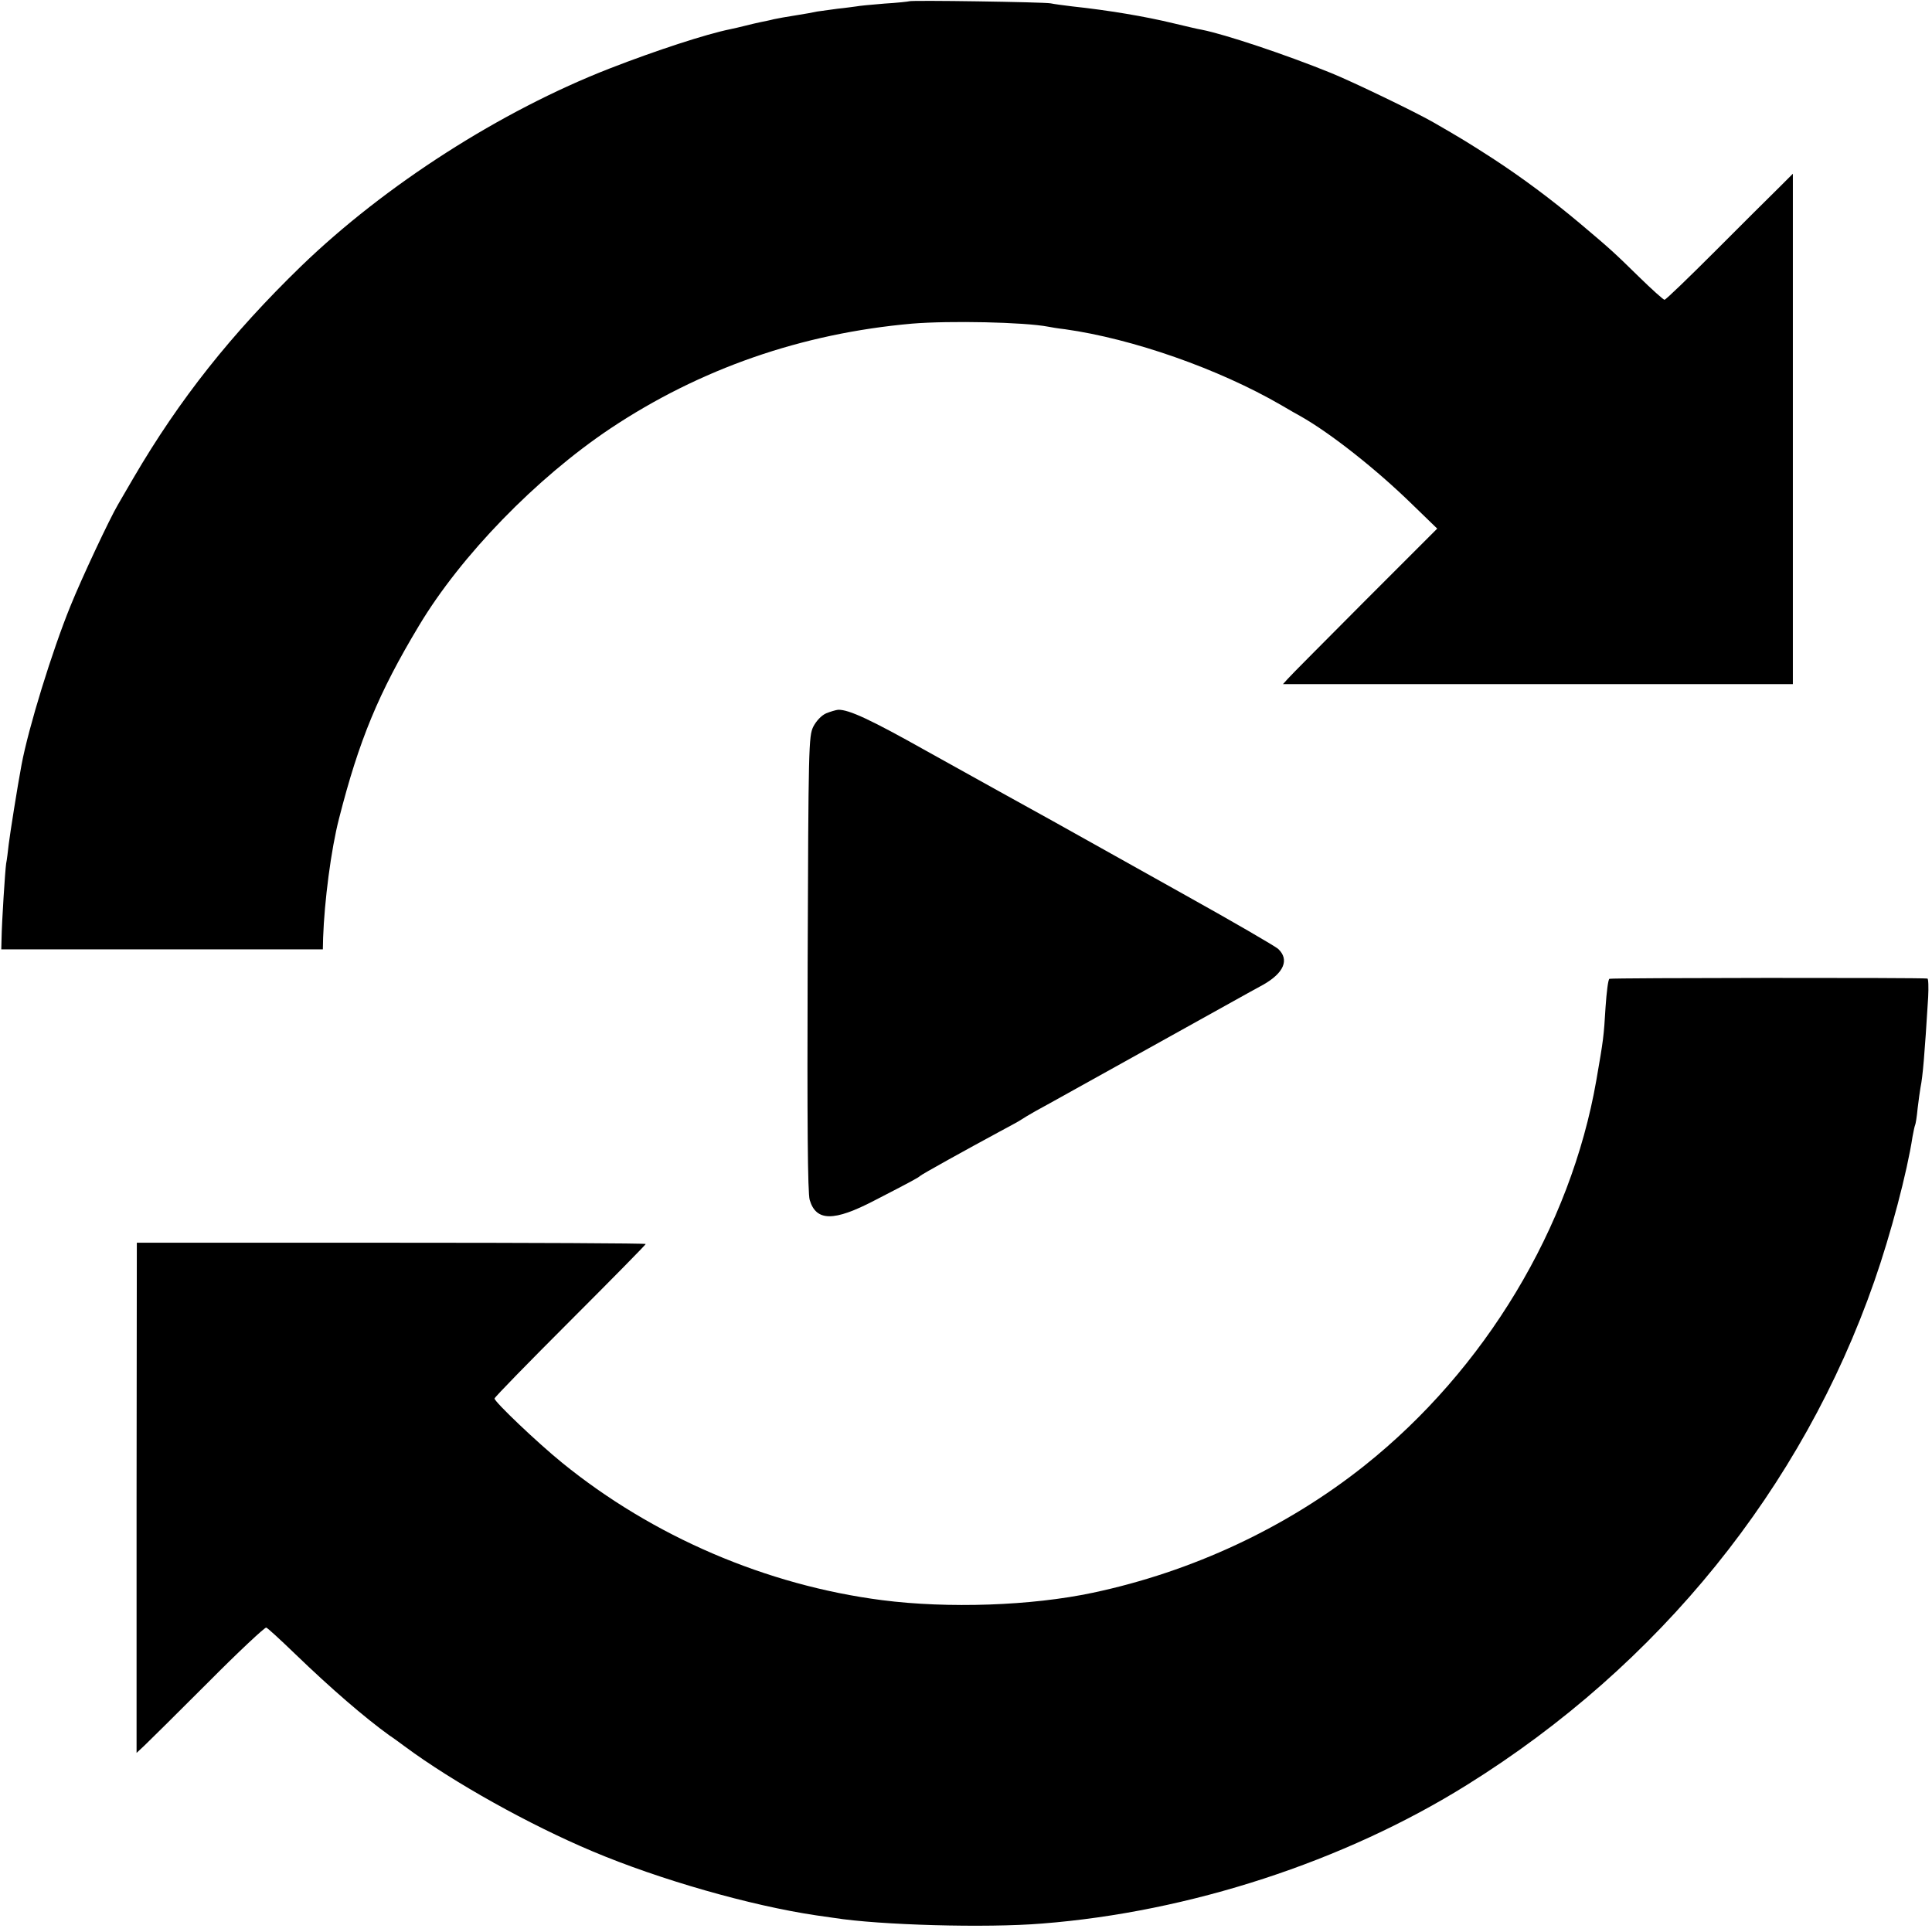
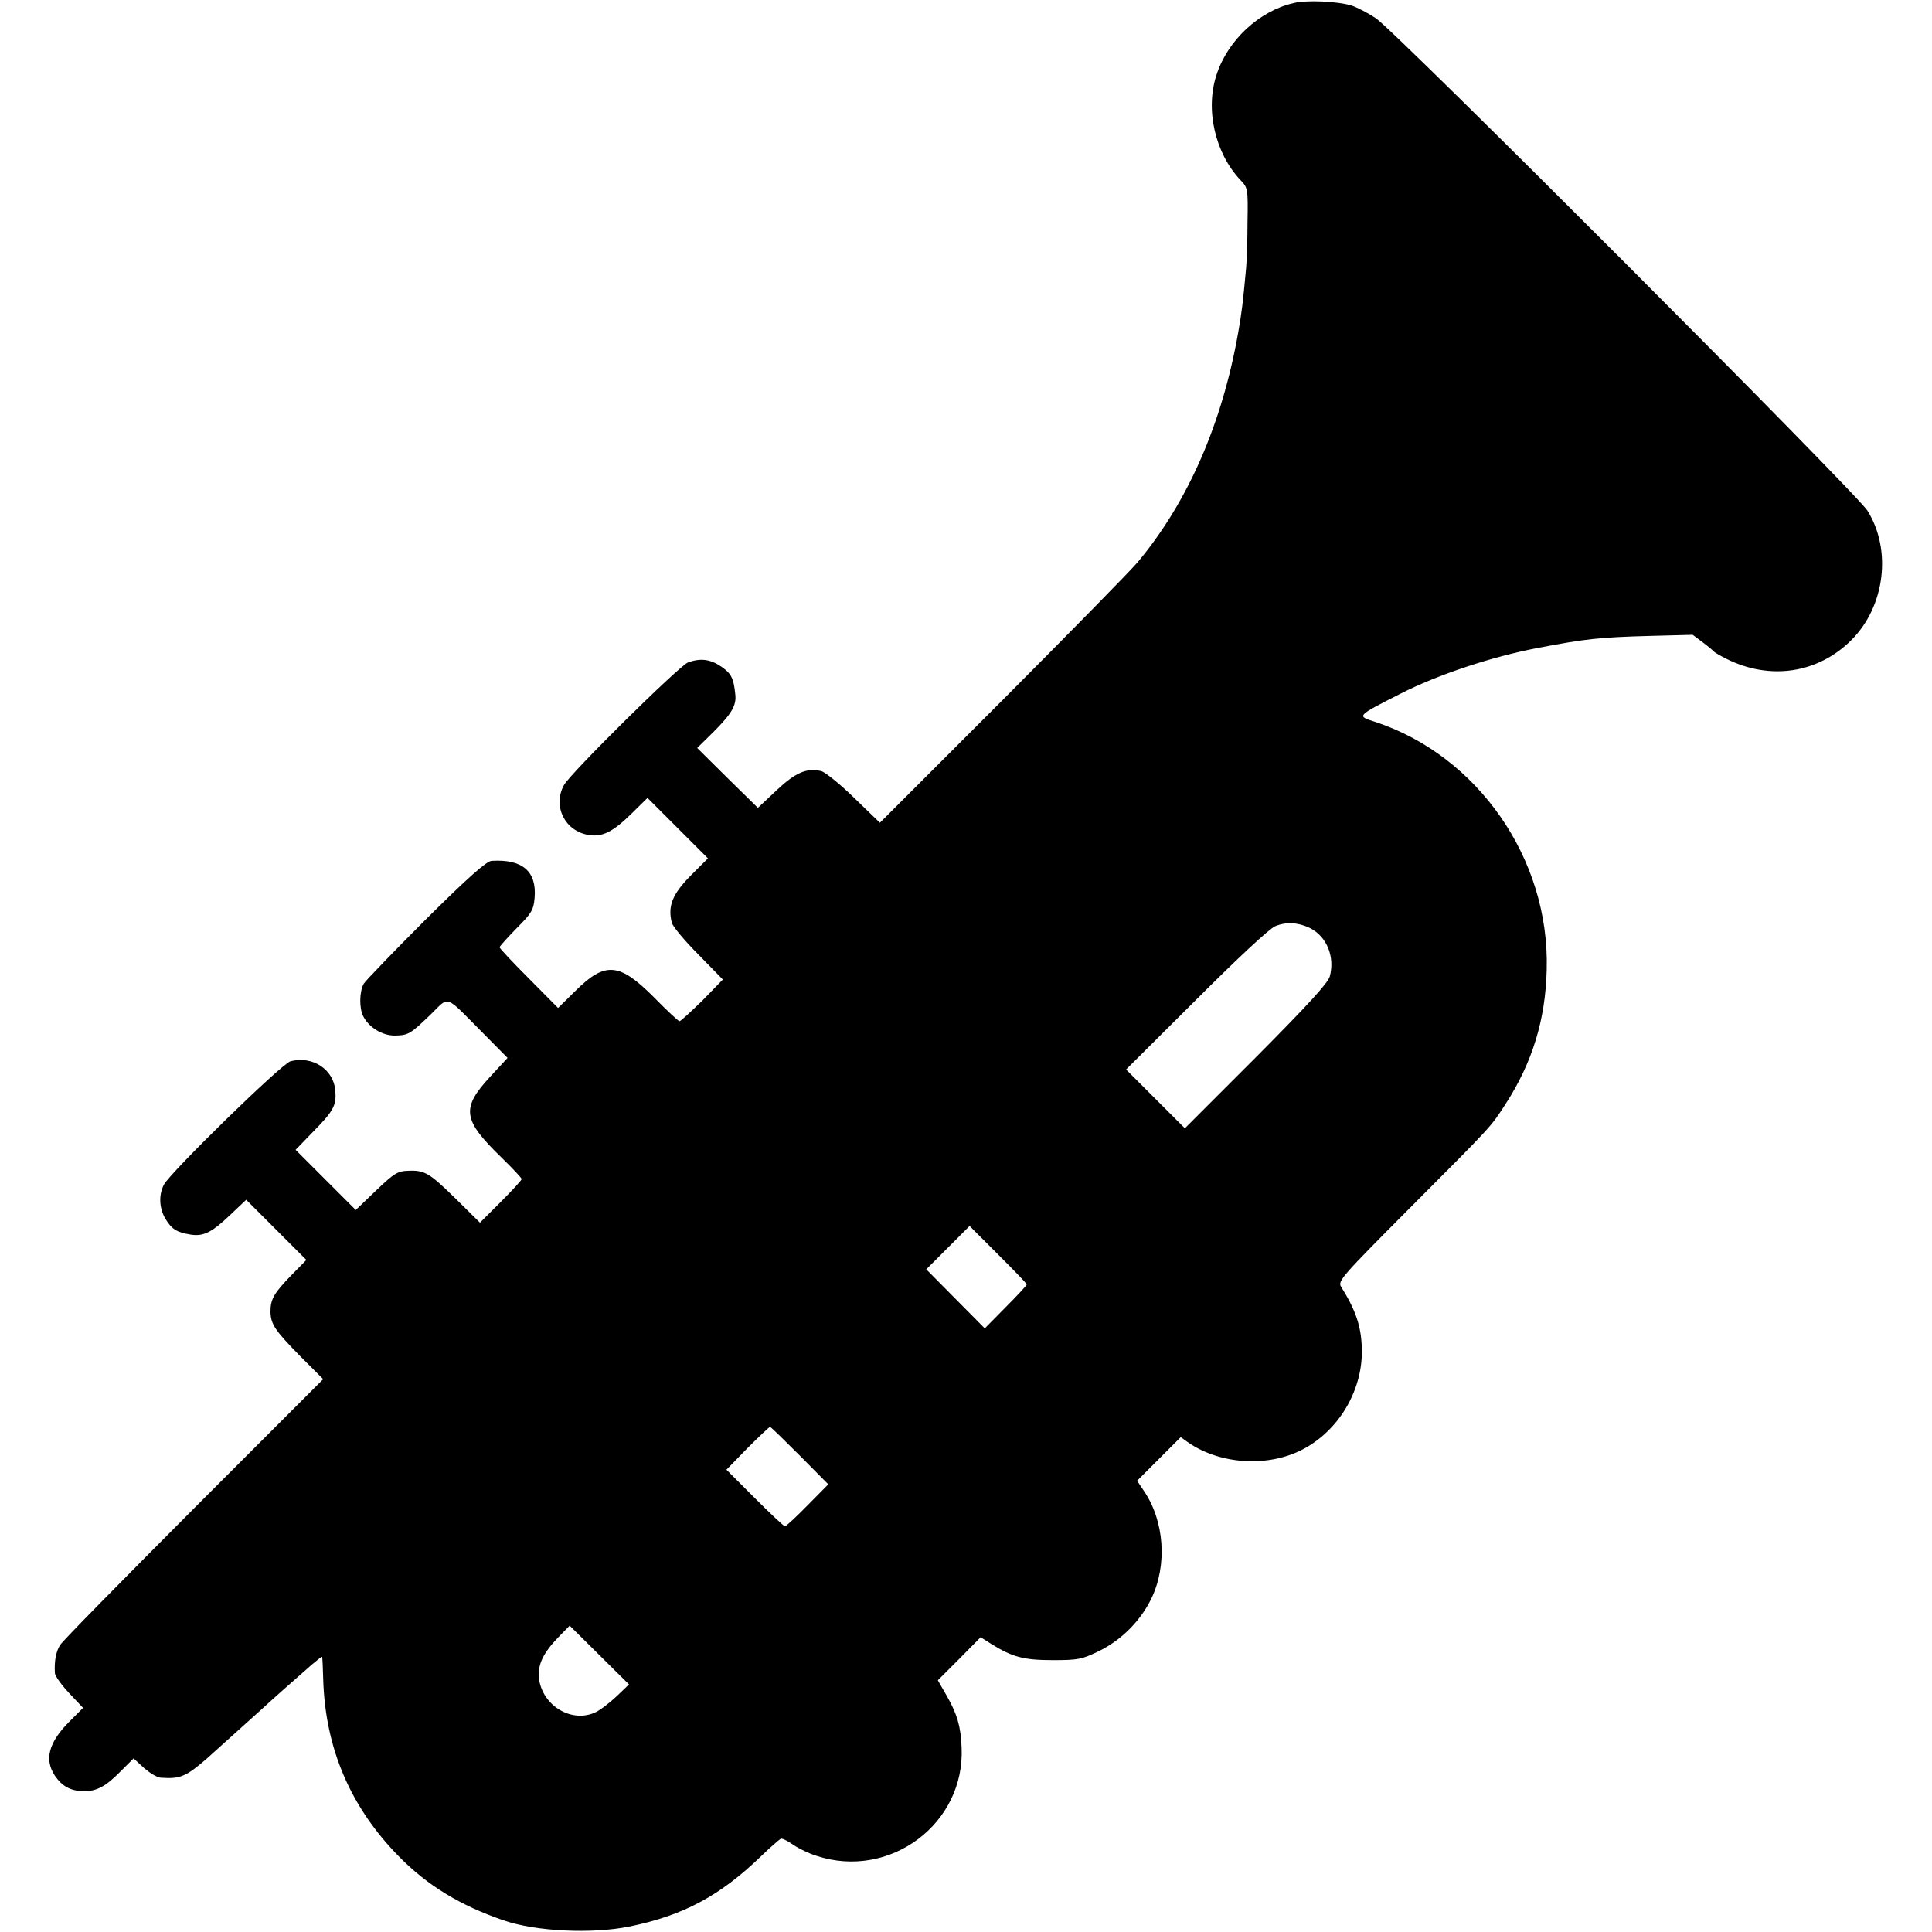
- <svg xmlns="http://www.w3.org/2000/svg" version="1.0" width="754pt" height="754pt" viewBox="0 0 754 754" preserveAspectRatio="xMidYMid meet">
-   <g transform="translate(0,754) scale(0.1,-0.1)" fill="#000000" stroke="none">
-     <path d="M3548 7535 c-2 -1 -45 -6 -96 -9 -51 -4 -101 -9 -110 -11 -9 -1 -42 -6 -73 -9 -31 -4 -67 -9 -80 -11 -13 -3 -51 -10 -84 -15 -33 -5 -71 -12 -85 -15 -14 -4 -36 -8 -50 -11 -14 -3 -41 -9 -60 -14 -19 -5 -46 -11 -60 -14 -94 -19 -290 -83 -470 -153 -426 -166 -877 -455 -1205 -772 -271 -263 -474 -518 -654 -826 -29 -49 -56 -97 -61 -105 -32 -54 -141 -286 -185 -395 -71 -174 -164 -475 -191 -620 -16 -85 -45 -269 -50 -310 -3 -27 -7 -61 -10 -75 -4 -27 -17 -228 -18 -295 l-1 -40 628 0 627 0 1 45 c5 143 31 345 62 465 78 306 154 490 312 753 164 274 458 576 746 769 351 234 748 372 1179 410 146 12 437 6 531 -12 9 -2 39 -7 66 -10 263 -37 598 -154 843 -296 30 -18 64 -37 75 -43 117 -66 297 -208 437 -345 l97 -94 -282 -282 c-155 -156 -291 -292 -301 -304 l-19 -21 995 0 995 0 0 996 0 996 -54 -54 c-30 -29 -141 -140 -246 -245 -106 -106 -196 -193 -201 -193 -4 0 -49 40 -100 90 -98 96 -110 107 -231 209 -111 93 -222 176 -340 253 -90 58 -122 78 -230 140 -67 39 -316 159 -400 193 -177 72 -414 151 -505 169 -14 2 -63 14 -110 25 -111 27 -255 51 -395 66 -33 4 -71 9 -85 12 -26 5 -547 13 -552 8z" />
-     <path d="M3224 4756 c-18 -8 -38 -29 -50 -52 -18 -37 -19 -75 -22 -924 -2 -622 0 -896 8 -923 25 -84 94 -85 253 -2 140 72 171 89 177 95 5 6 184 105 310 173 41 22 80 43 85 47 6 4 30 19 55 33 25 13 225 125 445 247 220 122 420 234 445 247 81 46 103 98 58 140 -13 11 -176 106 -363 210 -187 105 -419 234 -515 288 -96 53 -193 107 -215 119 -22 12 -148 82 -279 155 -219 123 -303 162 -345 161 -9 -1 -30 -7 -47 -14z" />
-     <path d="M6281 3720 c-5 -3 -11 -52 -15 -110 -7 -116 -8 -125 -36 -286 -100 -574 -435 -1130 -905 -1504 -304 -242 -673 -414 -1060 -496 -240 -51 -565 -62 -822 -29 -451 58 -895 248 -1250 537 -96 78 -263 237 -263 250 0 5 133 141 295 303 162 162 295 297 295 300 0 3 -447 5 -993 5 l-993 0 -1 -995 0 -996 30 28 c16 15 128 126 248 246 120 121 223 217 228 215 5 -1 56 -48 113 -103 141 -136 271 -248 368 -318 14 -9 41 -29 60 -43 189 -140 487 -306 732 -409 263 -111 617 -212 873 -250 22 -3 54 -8 70 -10 176 -28 593 -40 812 -22 575 45 1179 242 1658 541 750 467 1309 1159 1590 1966 64 183 128 426 149 564 4 21 8 41 10 45 2 3 7 33 10 66 4 33 9 69 11 80 9 44 16 125 30 353 2 39 1 73 -3 73 -23 4 -1235 3 -1241 -1z" />
+ <svg xmlns="http://www.w3.org/2000/svg" version="1.0" width="700pt" height="700pt" viewBox="0 0 700 700" preserveAspectRatio="xMidYMid meet">
+   <g transform="translate(0,700) scale(0.1,-0.1)" fill="#000000" stroke="none">
+     <path d="M4687 6989 c-125 -29 -238 -134 -279 -259 -42 -126 -6 -285 87 -383 26 -27 27 -31 25 -150 0 -67 -3 -142 -5 -167 -12 -131 -16 -162 -29 -236 -58 -329 -182 -613 -364 -831 -27 -32 -248 -257 -491 -501 l-443 -443 -93 90 c-51 50 -105 93 -119 97 -53 13 -94 -5 -163 -70 l-67 -63 -110 108 -110 109 58 57 c67 67 85 97 80 138 -6 59 -15 75 -51 100 -40 27 -75 31 -120 15 -33 -13 -427 -402 -450 -445 -41 -76 3 -165 88 -180 50 -9 89 10 157 77 l58 57 109 -109 110 -110 -63 -63 c-66 -67 -83 -110 -68 -170 3 -13 46 -65 96 -115 l89 -91 -74 -76 c-42 -41 -79 -75 -83 -75 -4 0 -45 38 -91 85 -127 128 -178 132 -286 25 l-63 -62 -106 107 c-58 58 -106 109 -106 113 0 3 28 34 61 68 56 56 62 67 66 111 8 96 -44 141 -156 134 -18 -1 -86 -61 -239 -213 -117 -117 -218 -222 -224 -232 -16 -29 -17 -88 -2 -118 21 -41 69 -70 114 -70 50 1 56 5 130 76 70 68 48 76 191 -68 l88 -89 -63 -68 c-106 -115 -100 -156 41 -293 40 -39 73 -74 73 -78 0 -4 -34 -41 -76 -83 l-75 -75 -87 86 c-96 94 -113 105 -174 102 -37 -1 -50 -9 -115 -71 l-74 -71 -109 109 -109 109 61 63 c77 78 87 97 83 152 -7 77 -82 126 -162 106 -31 -7 -434 -401 -459 -447 -20 -38 -17 -87 6 -125 22 -36 40 -48 90 -56 47 -8 78 8 145 72 l57 54 109 -109 109 -109 -54 -55 c-63 -65 -76 -87 -76 -132 1 -46 15 -67 108 -162 l83 -83 -469 -469 c-257 -258 -476 -480 -484 -494 -15 -23 -22 -59 -19 -103 1 -10 24 -42 51 -71 l51 -54 -51 -51 c-74 -75 -90 -136 -51 -195 26 -38 57 -55 104 -56 48 0 80 17 136 74 l45 45 38 -35 c21 -18 48 -35 61 -35 70 -5 91 4 166 69 37 33 172 155 200 180 31 29 132 118 181 161 19 16 35 29 37 28 1 -1 3 -37 4 -80 7 -251 99 -465 274 -643 103 -105 222 -178 380 -232 116 -40 319 -50 457 -22 194 40 327 111 476 255 34 33 67 61 71 63 5 2 25 -8 45 -22 20 -14 58 -32 84 -40 266 -88 540 117 526 394 -3 75 -16 120 -54 186 l-32 56 78 78 77 78 38 -24 c77 -48 118 -59 224 -59 92 0 105 3 165 32 83 40 153 111 192 192 58 121 47 281 -28 390 l-24 36 79 79 79 79 28 -20 c120 -82 299 -90 424 -19 128 72 209 217 204 361 -2 80 -22 138 -75 223 -13 20 3 38 248 284 302 303 293 293 348 378 97 150 145 306 149 488 11 400 -250 775 -623 897 -66 21 -67 20 92 101 135 69 332 135 502 167 168 32 218 38 404 43 l154 4 36 -27 c20 -15 38 -30 41 -34 3 -3 23 -15 45 -26 158 -79 332 -53 453 68 122 122 147 327 58 469 -42 66 -1710 1737 -1781 1784 -27 18 -67 39 -88 46 -49 15 -161 21 -210 9z m62 -3353 c59 -31 88 -104 69 -174 -7 -24 -78 -102 -267 -292 l-258 -258 -107 107 -106 106 253 252 c153 153 266 258 287 267 40 17 86 14 129 -8z m-1029 -1290 c0 -3 -34 -40 -76 -82 l-76 -77 -106 107 -106 107 79 79 78 78 103 -103 c57 -57 104 -105 104 -109z m-822 -620 l103 -104 -75 -76 c-41 -42 -78 -76 -82 -76 -4 0 -53 46 -110 103 l-102 102 76 78 c42 42 79 77 82 77 3 0 51 -47 108 -104z m-666 -874 c-26 -24 -61 -51 -79 -58 -85 -36 -187 27 -200 123 -6 49 13 92 70 151 l41 42 108 -107 107 -106 -47 -45z" />
  </g>
</svg>
